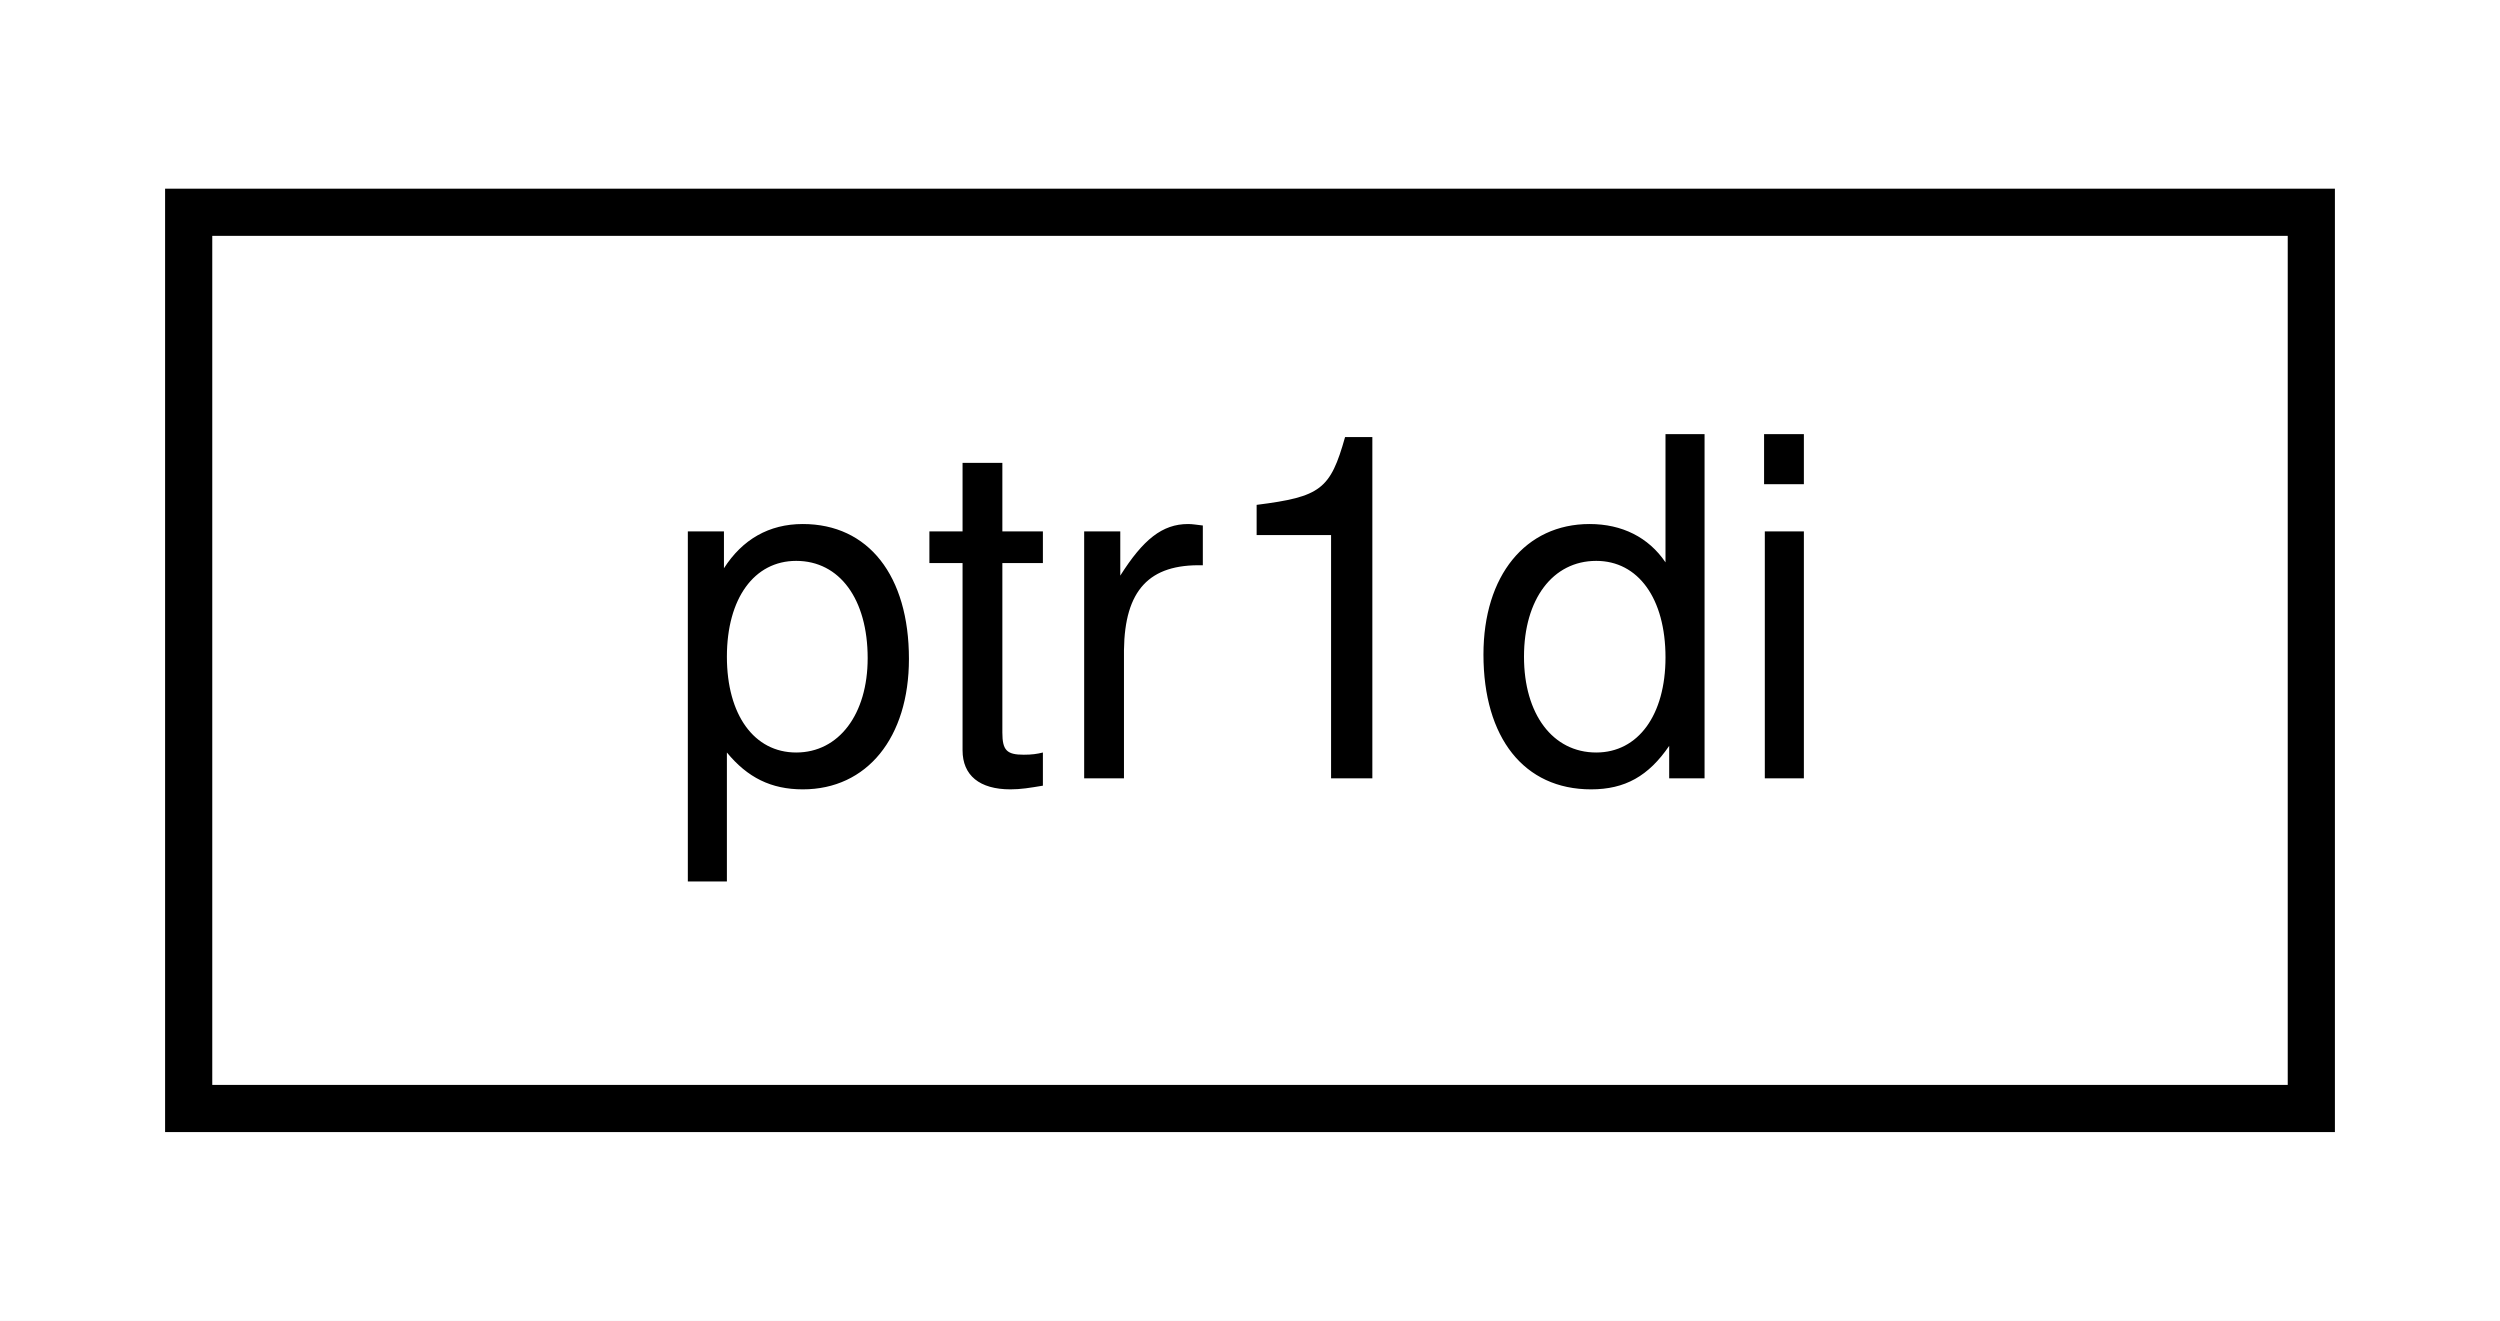
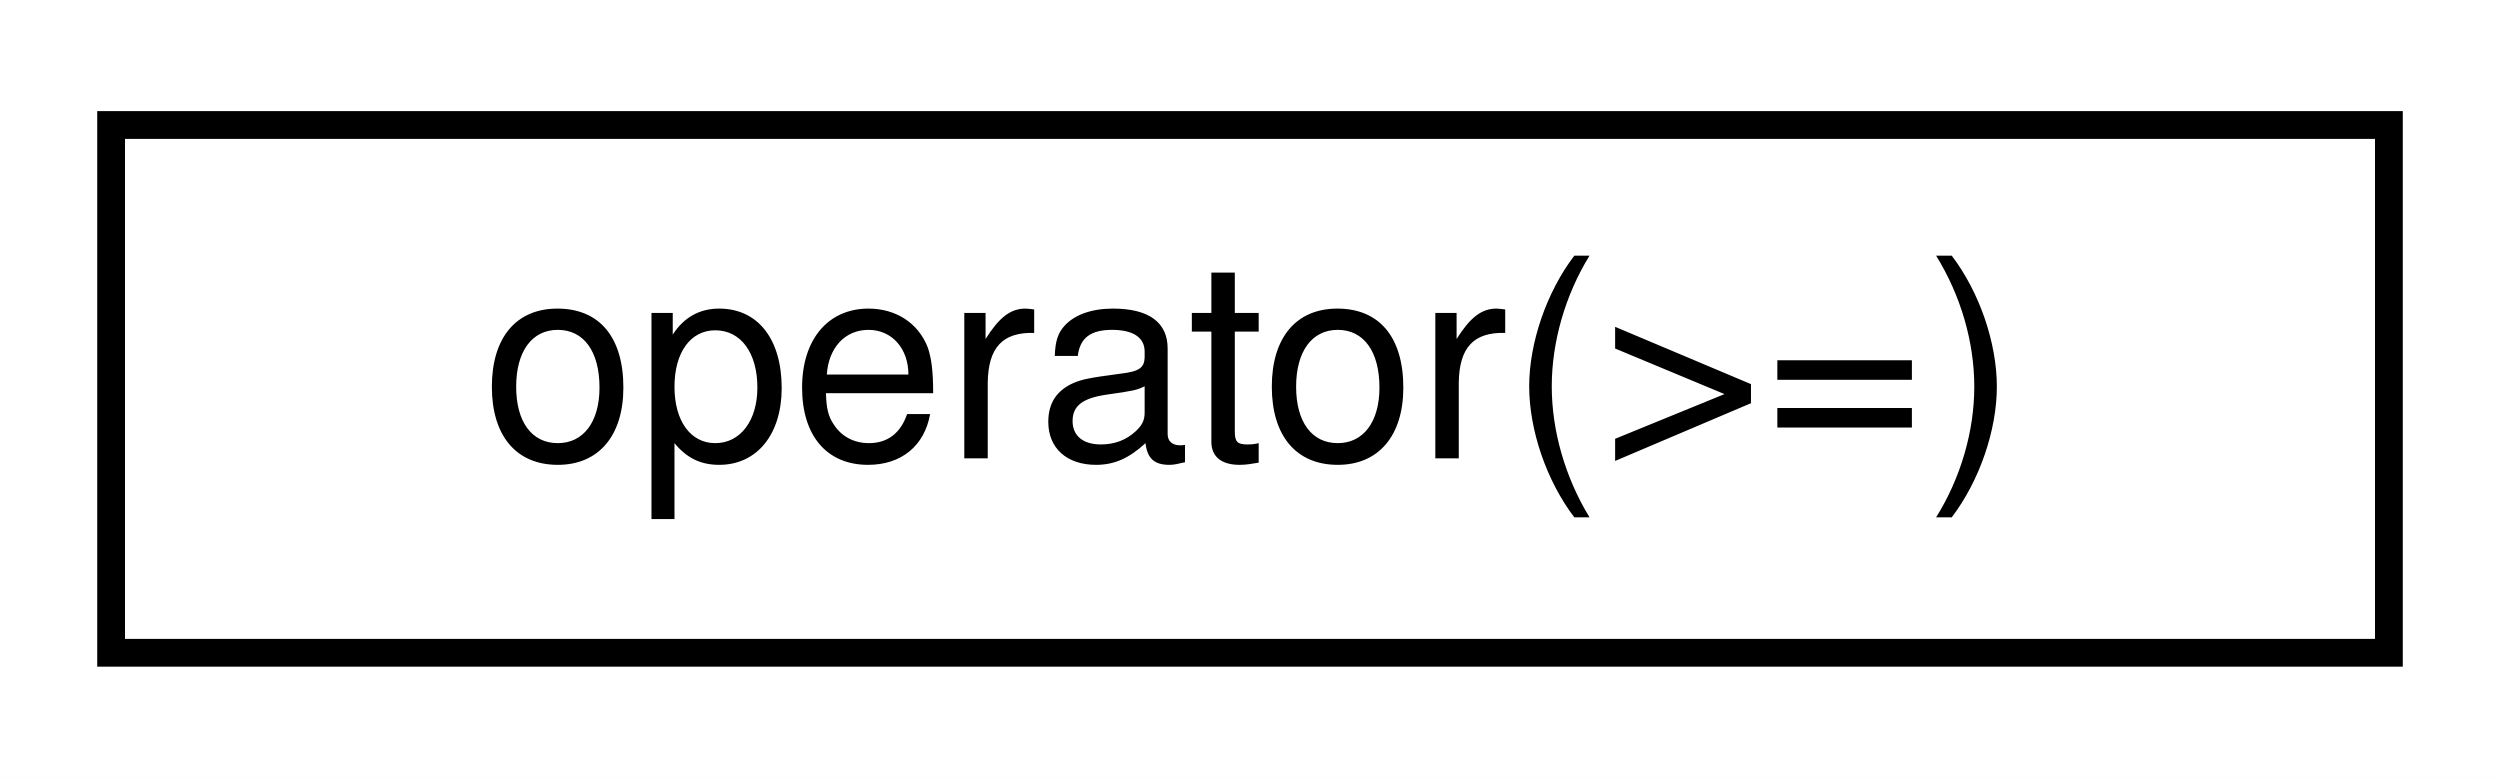
- <svg xmlns="http://www.w3.org/2000/svg" xmlns:xlink="http://www.w3.org/1999/xlink" width="53pt" height="28pt" viewBox="0.00 0.00 53.00 28.00">
+ <svg xmlns="http://www.w3.org/2000/svg" xmlns:xlink="http://www.w3.org/1999/xlink" width="90pt" height="28pt" viewBox="0.00 0.00 90.00 28.00">
  <g id="graph0" class="graph" transform="scale(1 1) rotate(0) translate(4 24)">
-     <polygon fill="white" stroke="transparent" points="-4,4 -4,-24 49,-24 49,4 -4,4" />
+     <polygon fill="white" stroke="transparent" points="-4,4 -4,-24 86,-24 86,4 -4,4" />
    <g id="node1" class="node">
      <g id="a_node1">
-         <a xlink:href="group__fms__io__mod.html#structfms__io__mod_1_1ptr1di" target="_top" xlink:title=" ">
-           <polygon fill="white" stroke="black" points="0,-0.5 0,-19.5 45,-19.5 45,-0.5 0,-0.5" />
-           <text text-anchor="middle" x="22.5" y="-7.5" font-family="Helvetica,sans-Serif" font-size="10.00">ptr1di</text>
+         <a xlink:href="group__time__manager__mod.html#interfacetime__manager__mod_1_1operator_07_4_0a_08" target="_top" xlink:title="Operator override interface for use with time_type.">
+           <polygon fill="white" stroke="black" points="0,-0.5 0,-19.5 82,-19.5 82,-0.5 0,-0.5" />
+           <text text-anchor="middle" x="41" y="-7.5" font-family="Helvetica,sans-Serif" font-size="10.00">operator(&gt;=)</text>
        </a>
      </g>
    </g>
  </g>
</svg>
